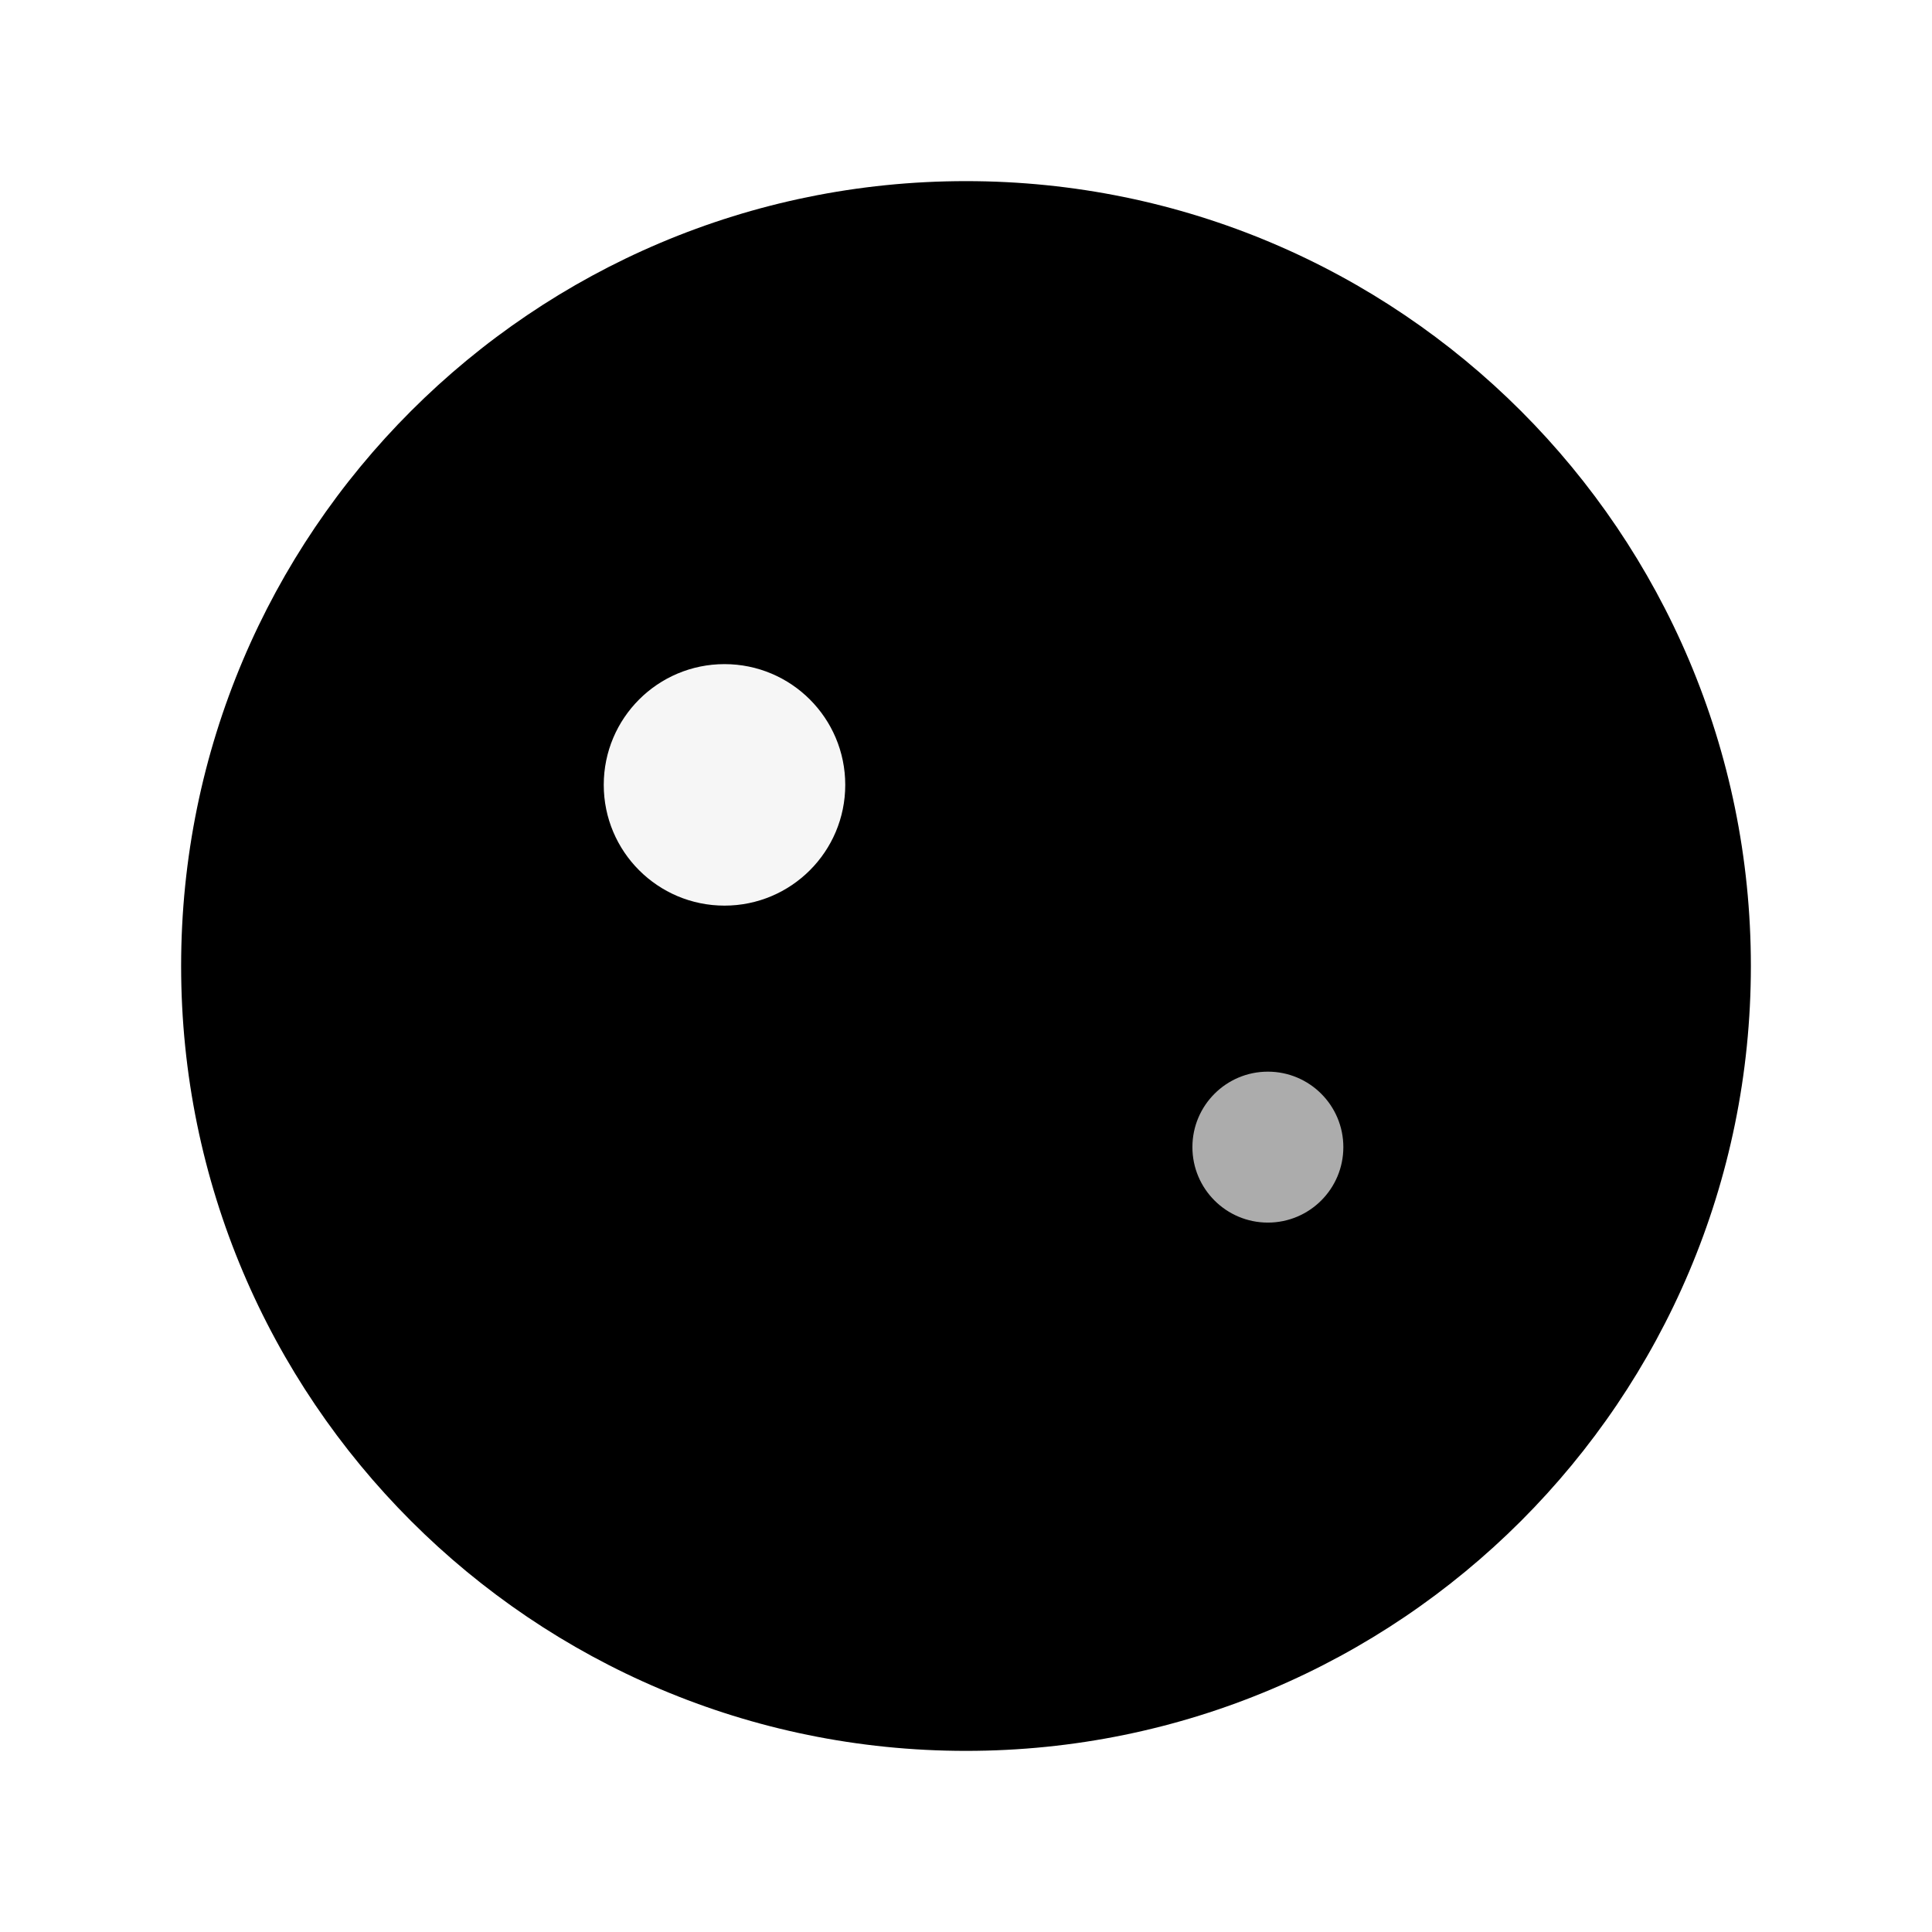
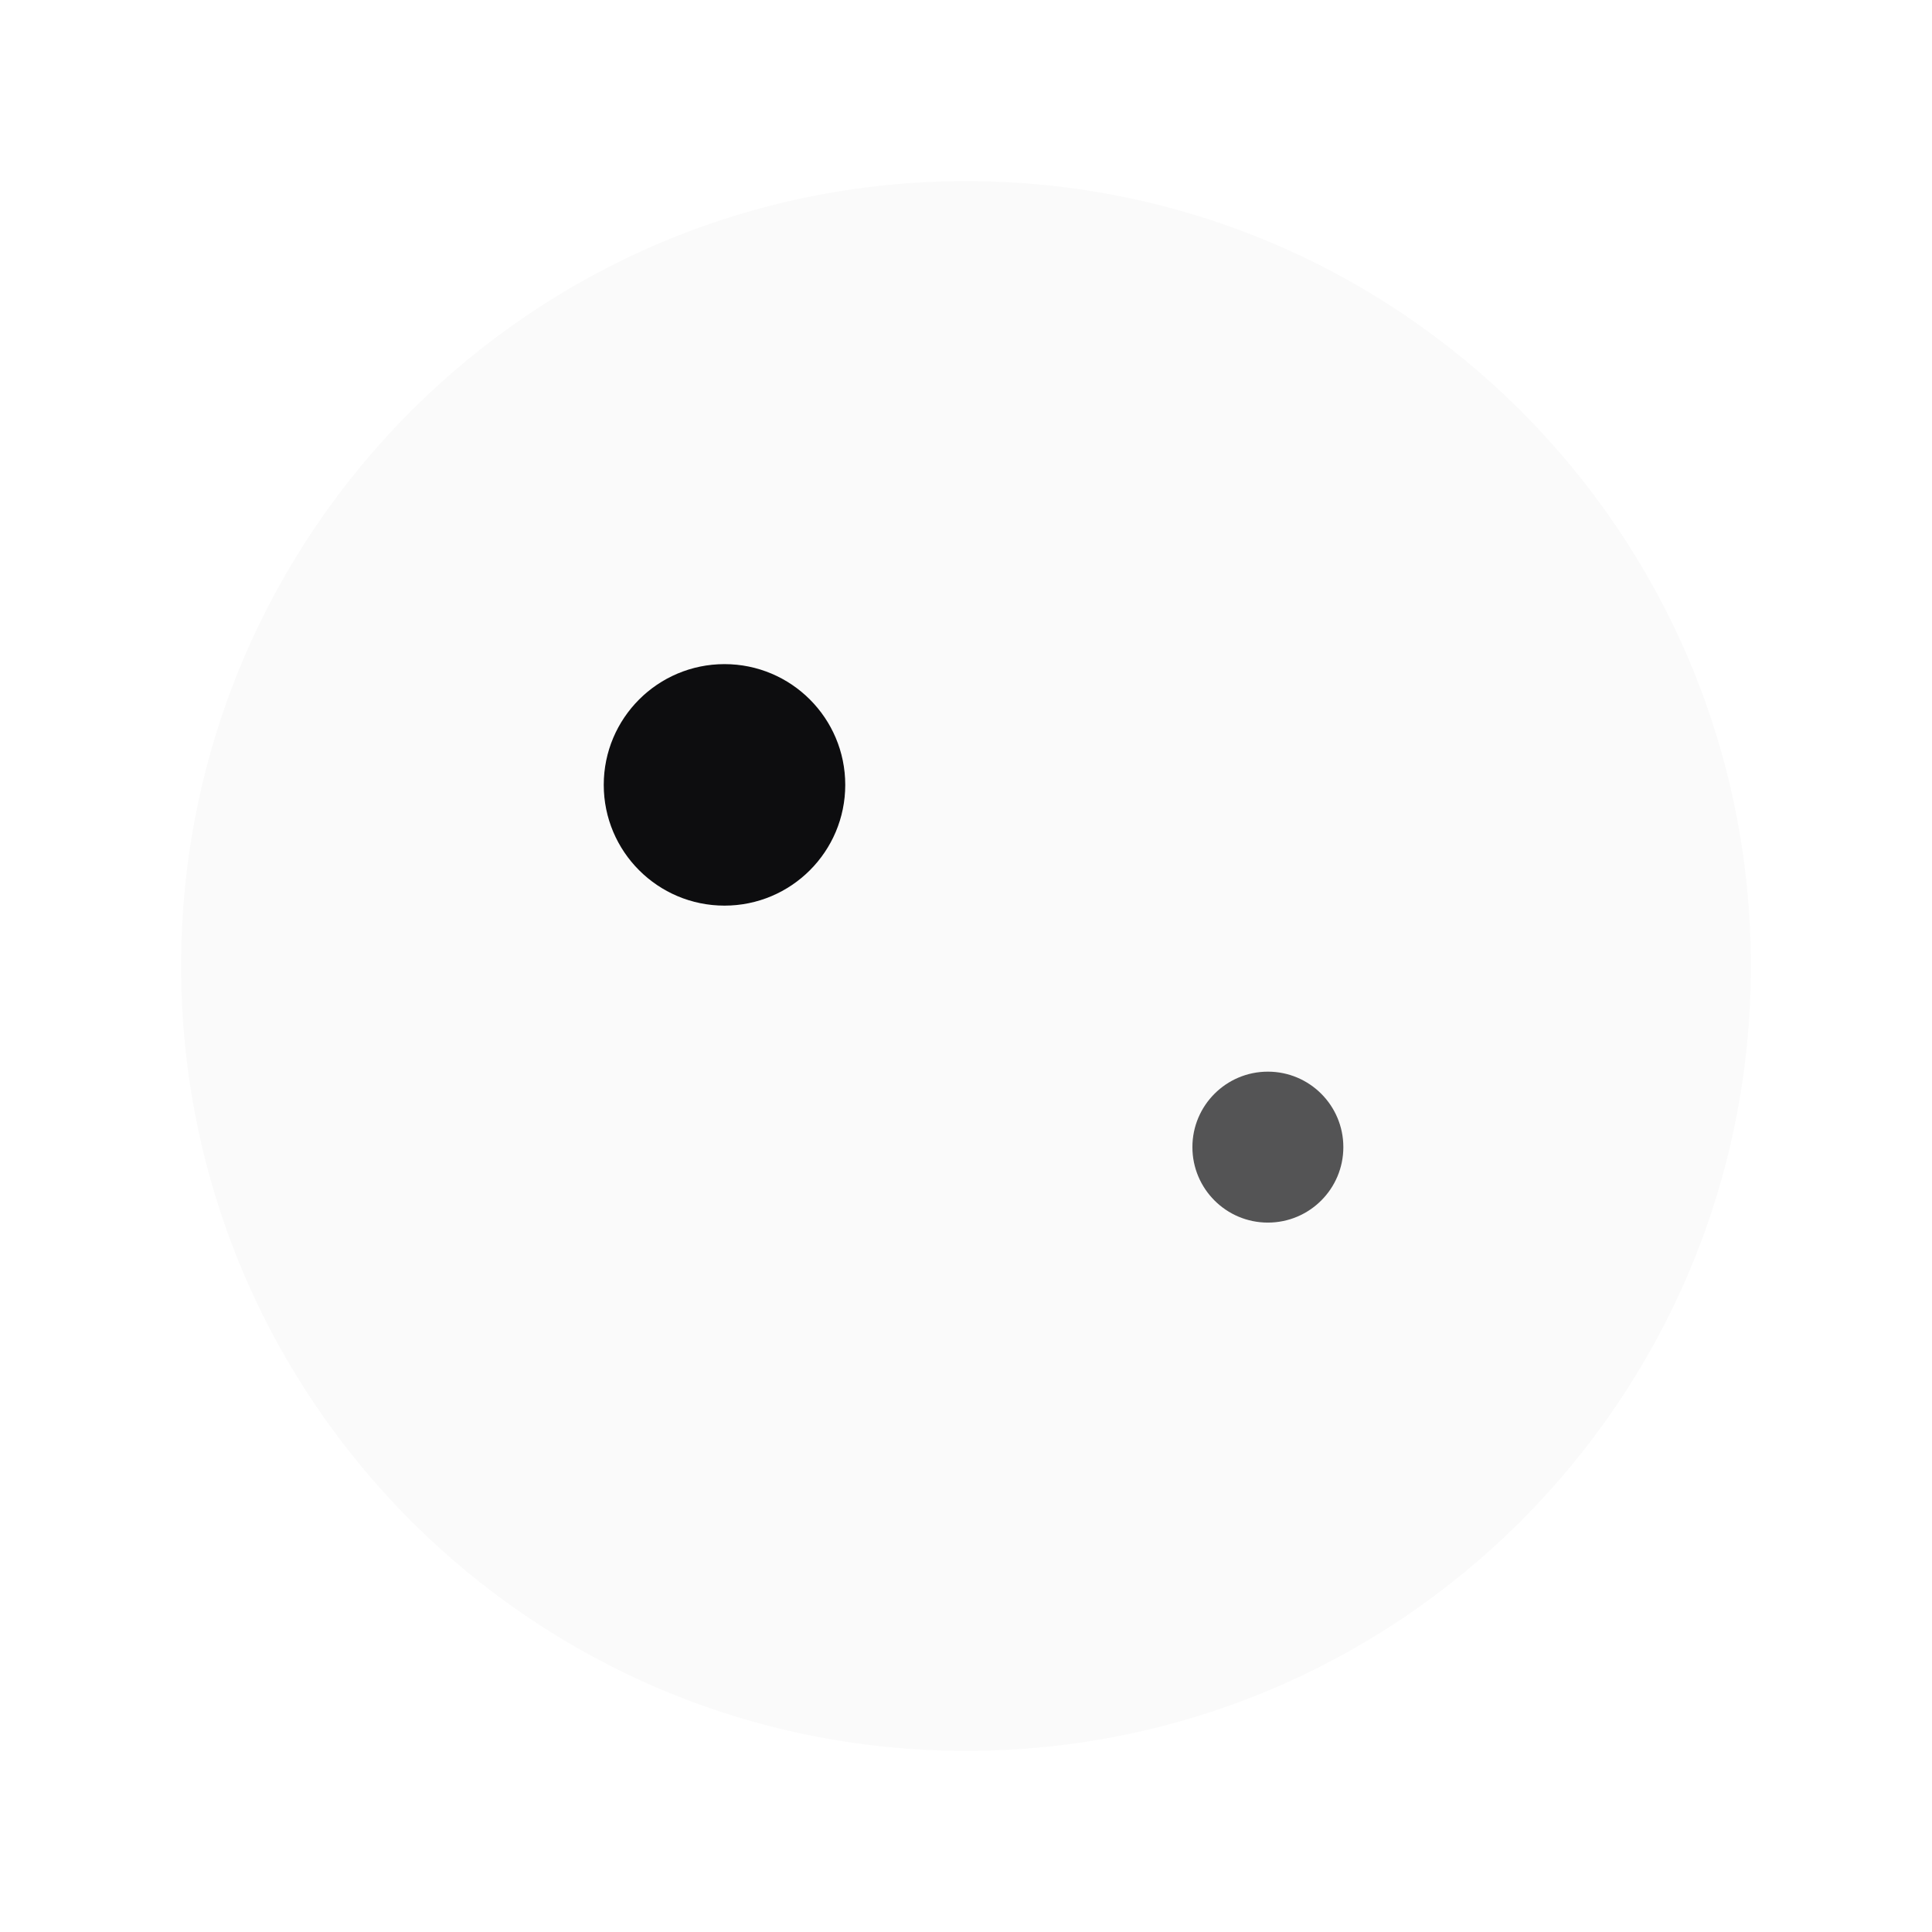
<svg xmlns="http://www.w3.org/2000/svg" viewBox="0 0 64 64" fill="none">
-   <circle cx="32" cy="32" r="26" fill="#000" />
-   <circle cx="24" cy="26" r="4" fill="#f6f6f6" />
-   <circle cx="42" cy="38" r="2.5" fill="#f6f6f6" fill-opacity=".7" />
+   <circle cx="32" cy="32" r="26" fill="#fafafa" />
+   <circle cx="24" cy="26" r="4" fill="#0d0d0f" />
+   <circle cx="42" cy="38" r="2.5" fill="#0d0d0f" fill-opacity=".7" />
</svg>
